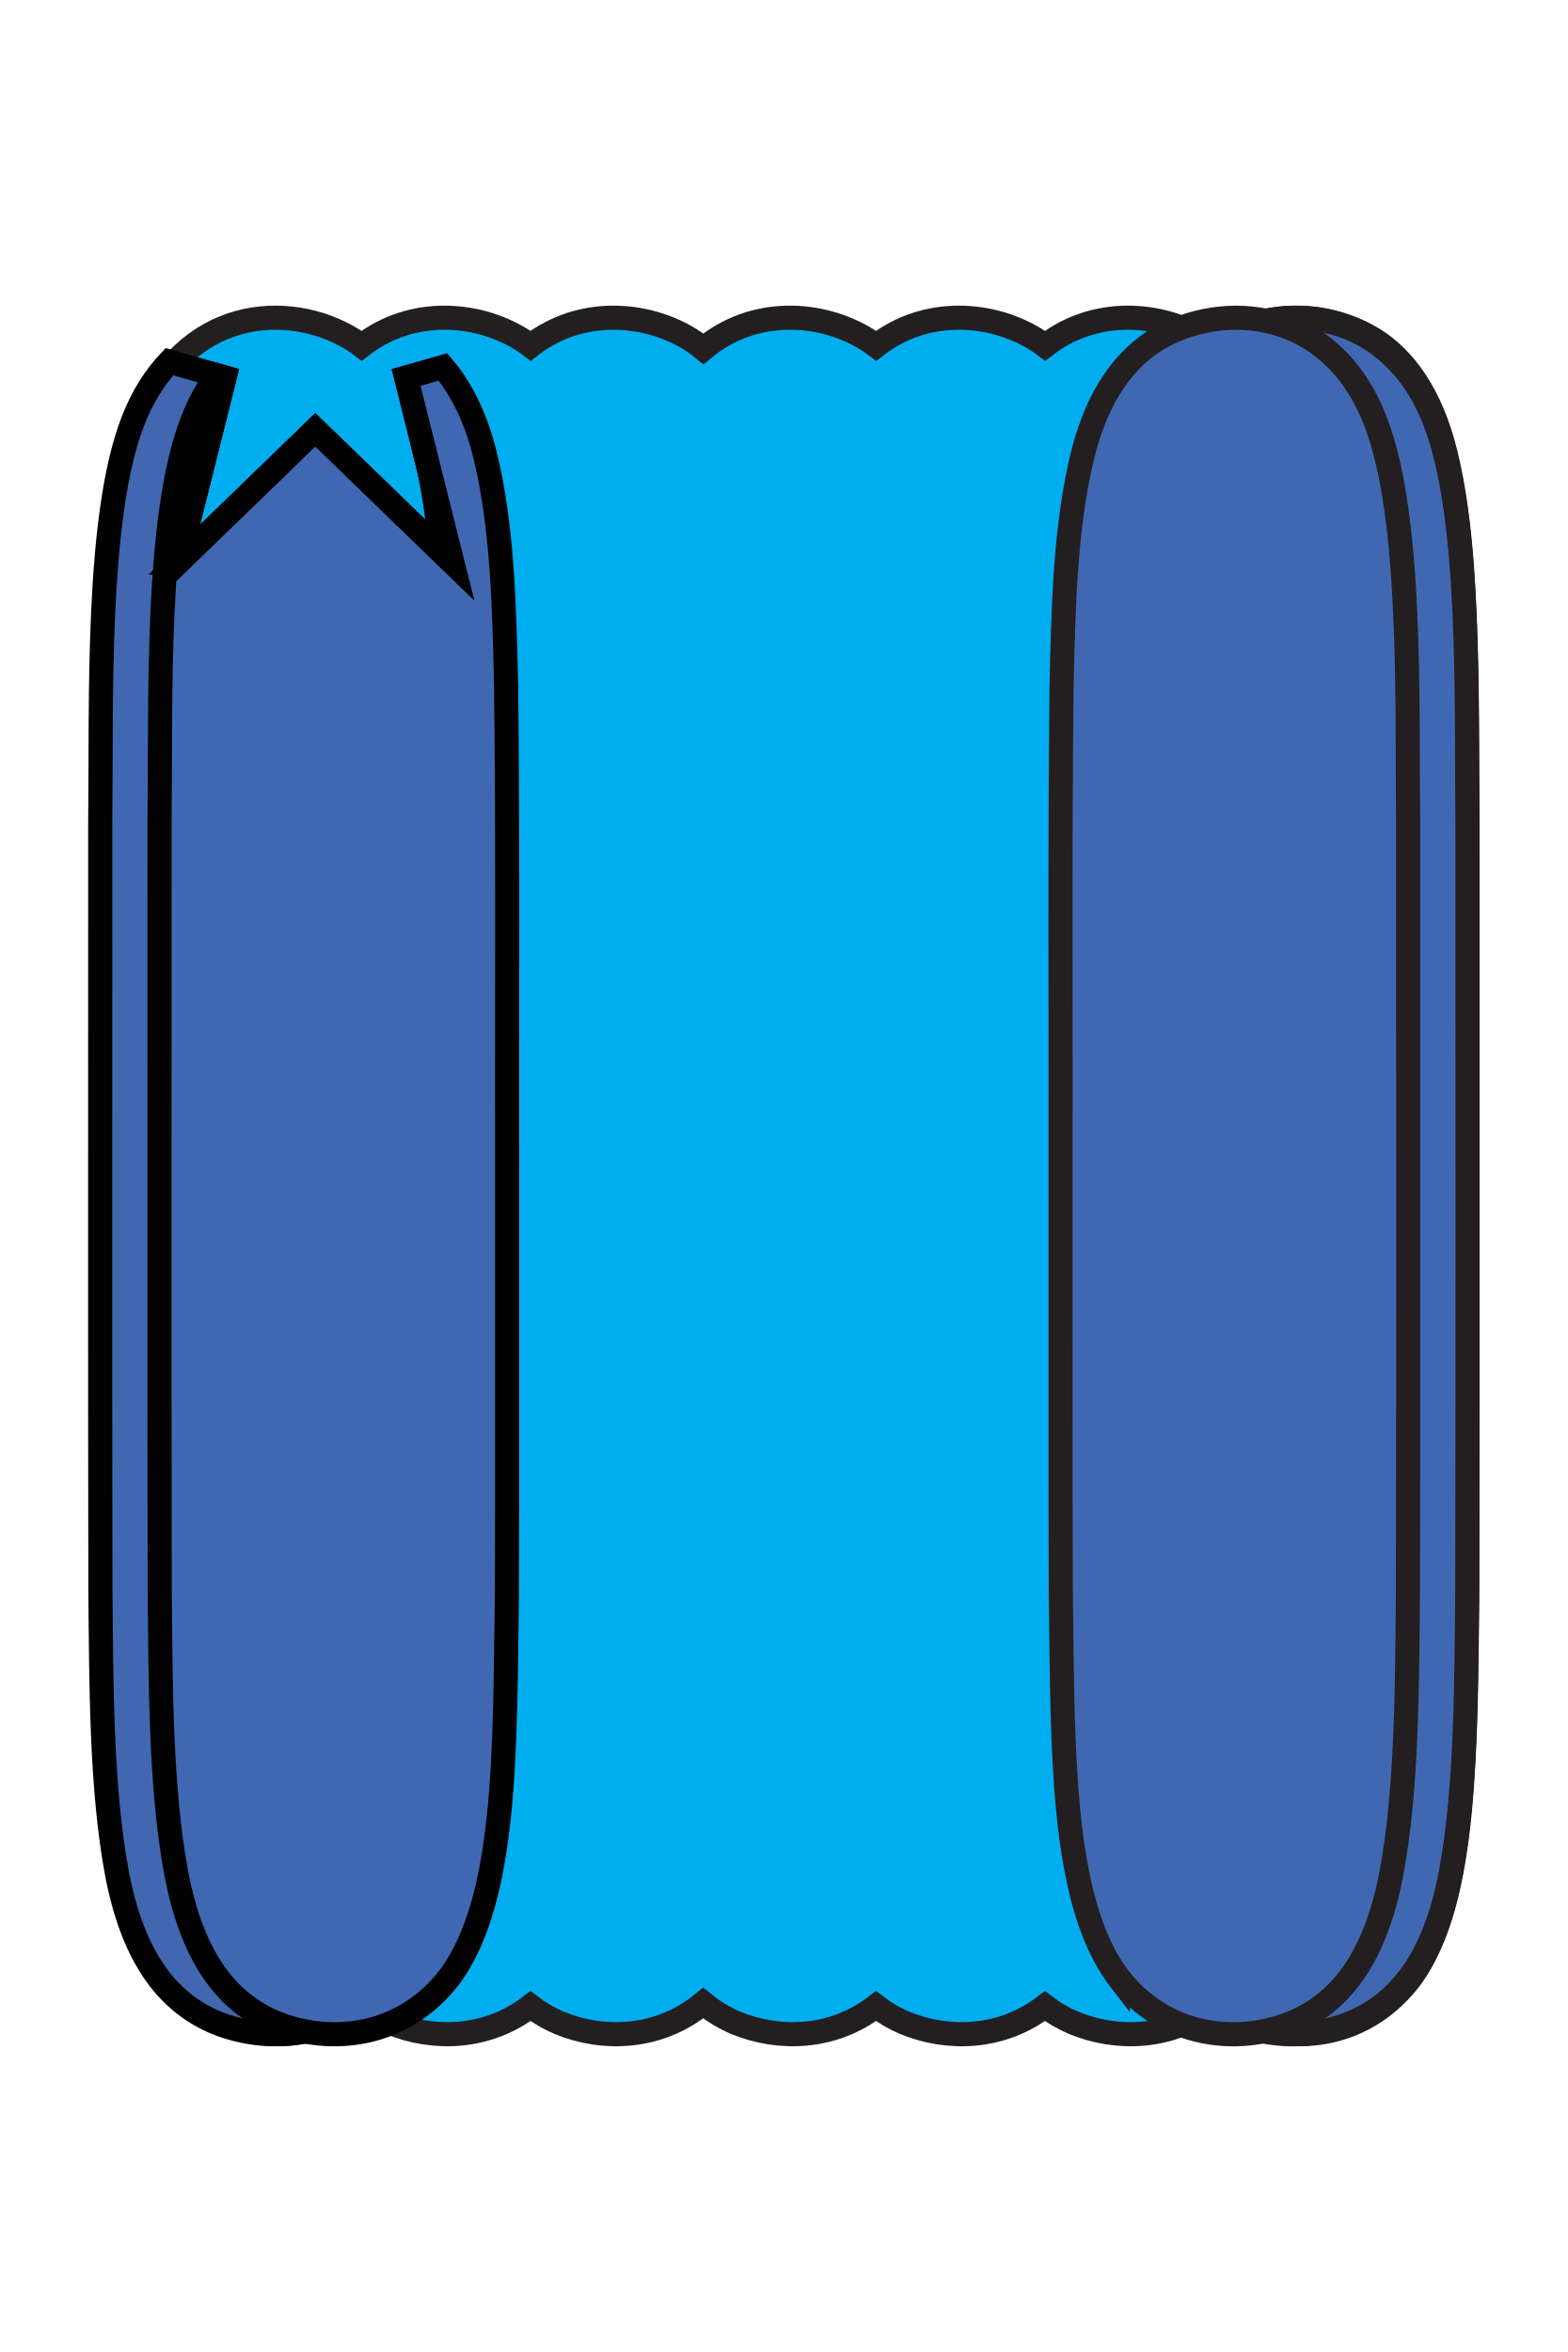
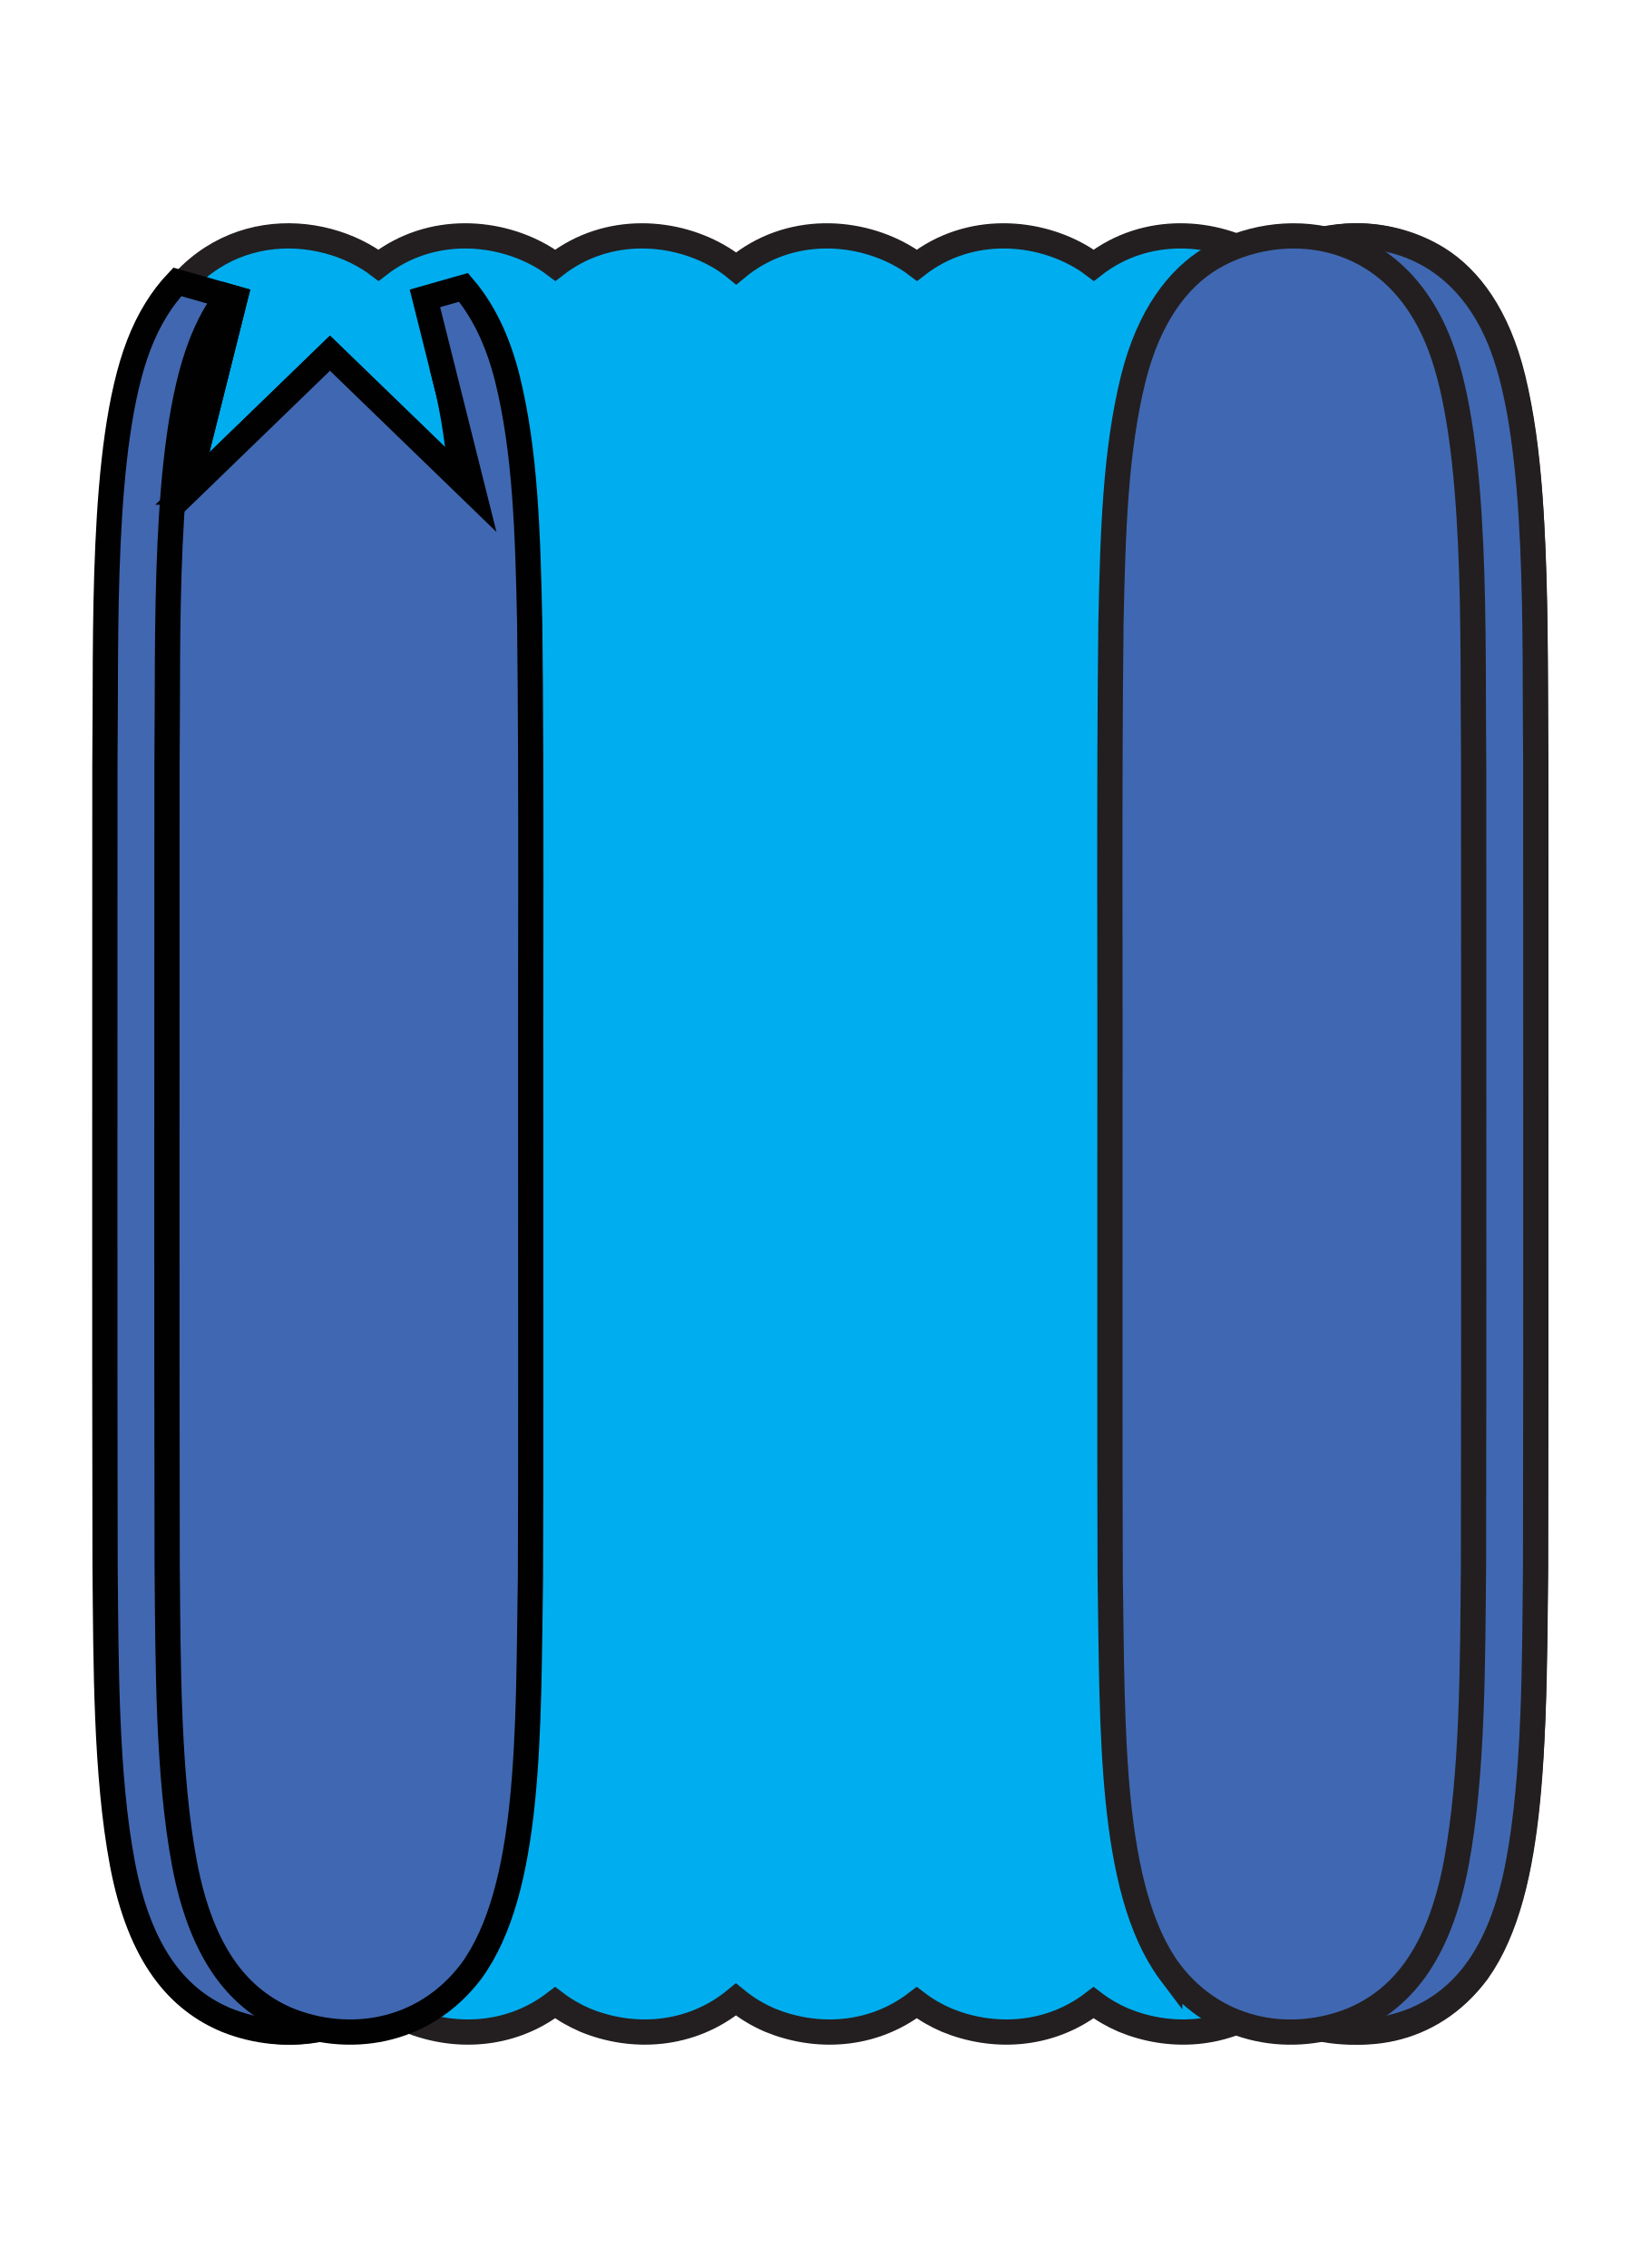
- <svg xmlns="http://www.w3.org/2000/svg" id="b" data-name="Layer 2" width="650" height="975" viewBox="0 0 650 975">
+ <svg xmlns="http://www.w3.org/2000/svg" id="b" data-name="Layer 2" width="650" height="898.47" viewBox="0 0 650 898.47">
  <defs>
    <style>
      .d {
        fill: none;
      }

      .e, .f, .g, .h {
        stroke-miterlimit: 10;
        stroke-width: 10px;
      }

      .e, .g {
        fill: #4068b2;
      }

      .e, .h {
        stroke: #010101;
      }

      .f {
        fill: #00aeef;
      }

      .f, .g {
        stroke: #231f20;
      }

      .h {
        fill: #4167b0;
      }
    </style>
  </defs>
  <g id="c" data-name="Layer 1">
    <g>
+       <rect class="d" width="650" height="898.47" />
      <g>
-         <path class="f" d="M608.43,496.28c-.14-70.88.37-144.24-.39-211.21-.74-35.6-1.63-68.06-8.65-97.08-6.05-24.71-17.25-39.48-29.74-47.28-18.25-11.32-45.45-13.57-66.26,2.63-1.25-.95-2.51-1.83-3.8-2.63-18.25-11.32-45.45-13.57-66.26,2.63-1.25-.95-2.52-1.83-3.8-2.63-18.25-11.32-45.45-13.57-66.26,2.63-1.25-.95-2.52-1.83-3.8-2.63-18.71-11.61-46.84-13.68-67.82,3.89-1.76-1.45-3.56-2.75-5.39-3.89-18.25-11.32-45.45-13.57-66.26,2.63-1.25-.95-2.52-1.83-3.8-2.63-18.25-11.32-45.45-13.57-66.26,2.63-1.25-.95-2.52-1.83-3.8-2.63-26.04-16.16-70.32-13.84-88.21,34.18-14.84,39.65-12.49,115.83-13.05,166.44.03,98.9-.13,216.23.07,317.32.35,39.16.26,82.9,6.66,117.88,6.79,36.95,21.8,54.15,40.12,62.01,17.95,7.41,40.32,6.8,58.16-6.92,3.76,2.87,7.74,5.14,11.89,6.92,17.95,7.41,40.32,6.8,58.16-6.92,3.76,2.87,7.74,5.14,11.89,6.92,18.48,7.63,41.65,6.75,59.73-8.18,4.22,3.47,8.74,6.14,13.48,8.18,17.95,7.41,40.32,6.8,58.16-6.92,3.76,2.87,7.74,5.14,11.89,6.92,17.95,7.41,40.32,6.8,58.16-6.92,3.76,2.87,7.74,5.14,11.89,6.92,17.95,7.41,40.32,6.8,58.16-6.92,3.76,2.87,7.74,5.14,11.89,6.92,22.28,9.19,51.37,6.05,70.15-19.19l.06-.08c23.16-32.56,21.95-95.22,22.87-156.63.21-53.23.05-106.92.1-166.37Z" />
-         <path class="g" d="M488.04,819.37c19.33,25.25,49.26,28.39,72.19,19.19,18.85-7.86,34.29-25.06,41.28-62.01,6.59-34.98,6.49-78.72,6.86-117.88.21-101.09.04-218.41.07-317.32-.57-50.61,1.84-126.79-13.43-166.44-18.41-48.03-63.98-50.34-90.77-34.18-12.85,7.8-24.38,22.57-30.6,47.28-7.23,29.02-8.15,61.47-8.9,97.08-.78,66.97-.25,140.33-.4,211.21.05,59.45-.11,113.14.1,166.37.95,61.4-.29,124.07,23.54,156.63l.06.08Z" />
-         <path class="g" d="M463.44,819.37c19.33,25.25,49.26,28.39,72.19,19.19,18.85-7.86,34.29-25.06,41.28-62.01,6.59-34.98,6.49-78.72,6.86-117.88.21-101.09.04-218.41.07-317.32-.57-50.61,1.84-126.79-13.43-166.44-18.41-48.03-63.98-50.34-90.77-34.18-12.85,7.8-24.38,22.57-30.6,47.28-7.23,29.02-8.15,61.47-8.9,97.08-.78,66.97-.25,140.33-.4,211.21.05,59.45-.11,113.14.1,166.37.95,61.4-.29,124.07,23.54,156.63l.06.08Z" />
+         <path class="f" d="M608.43,458.02c-.14-70.88.37-144.24-.39-211.21-.74-35.6-1.63-68.06-8.65-97.08-6.05-24.71-17.25-39.48-29.74-47.28-18.25-11.32-45.45-13.57-66.26,2.63-1.25-.95-2.51-1.83-3.8-2.63-18.25-11.32-45.45-13.57-66.26,2.63-1.25-.95-2.52-1.83-3.8-2.63-18.25-11.32-45.45-13.57-66.26,2.63-1.25-.95-2.52-1.83-3.8-2.63-18.71-11.61-46.84-13.68-67.82,3.89-1.76-1.45-3.56-2.75-5.39-3.89-18.25-11.32-45.45-13.57-66.26,2.63-1.25-.95-2.52-1.83-3.8-2.63-18.25-11.32-45.45-13.57-66.26,2.63-1.25-.95-2.52-1.83-3.8-2.63-26.04-16.16-70.32-13.84-88.21,34.18-14.84,39.65-12.49,115.83-13.05,166.44.03,98.9-.13,216.23.07,317.32.35,39.16.26,82.9,6.66,117.88,6.79,36.95,21.8,54.15,40.12,62.01,17.95,7.41,40.32,6.8,58.16-6.92,3.76,2.87,7.74,5.14,11.89,6.92,17.95,7.41,40.32,6.8,58.16-6.92,3.76,2.87,7.74,5.14,11.89,6.92,18.48,7.63,41.65,6.75,59.73-8.18,4.22,3.47,8.74,6.14,13.48,8.18,17.95,7.41,40.32,6.8,58.16-6.92,3.76,2.87,7.74,5.14,11.89,6.92,17.95,7.41,40.32,6.8,58.16-6.92,3.76,2.87,7.74,5.14,11.89,6.92,17.95,7.41,40.32,6.8,58.16-6.92,3.76,2.87,7.74,5.14,11.89,6.92,22.28,9.19,51.37,6.05,70.15-19.19l.06-.08c23.16-32.56,21.95-95.22,22.87-156.63.21-53.23.05-106.92.1-166.37Z" />
+         <path class="g" d="M488.04,781.1c19.33,25.25,49.26,28.39,72.19,19.19,18.85-7.86,34.29-25.06,41.28-62.01,6.59-34.98,6.49-78.72,6.86-117.88.21-101.09.04-218.41.07-317.32-.57-50.61,1.84-126.79-13.43-166.44-18.41-48.03-63.98-50.34-90.77-34.18-12.85,7.8-24.38,22.57-30.6,47.28-7.23,29.02-8.15,61.47-8.9,97.08-.78,66.97-.25,140.33-.4,211.21.05,59.45-.11,113.14.1,166.37.95,61.4-.29,124.07,23.54,156.63l.06.08Z" />
+         <path class="g" d="M463.44,781.1c19.33,25.25,49.26,28.39,72.19,19.19,18.85-7.86,34.29-25.06,41.28-62.01,6.59-34.98,6.49-78.72,6.86-117.88.21-101.09.04-218.41.07-317.32-.57-50.61,1.84-126.79-13.43-166.44-18.41-48.03-63.98-50.34-90.77-34.18-12.85,7.8-24.38,22.57-30.6,47.28-7.23,29.02-8.15,61.47-8.9,97.08-.78,66.97-.25,140.33-.4,211.21.05,59.45-.11,113.14.1,166.37.95,61.4-.29,124.07,23.54,156.63l.06.08Z" />
        <g>
-           <path class="h" d="M73.87,233.23l19.24-76.77-22.87-6.53c-6.04,6.38-11.27,14.61-15.25,24.97-15.27,39.65-12.85,115.83-13.43,166.44.03,98.9-.14,216.23.07,317.32.36,39.16.27,82.9,6.86,117.88,6.99,36.95,22.43,54.15,41.28,62.01,22.93,9.19,52.86,6.05,72.19-19.19l.06-.08c23.83-32.56,22.59-95.22,23.54-156.63.22-53.23.05-106.92.1-166.37-.15-70.88.38-144.24-.4-211.21-.42-19.82-.9-38.67-2.48-56.49l-52.06-50.4-56.86,55.05Z" />
-           <path class="h" d="M176.36,188c-.41-1.64-.85-3.24-1.31-4.79l2.69,10.71c-.43-1.99-.89-3.96-1.37-5.92Z" />
-           <path class="h" d="M177.73,193.92c2.41,11.08,3.98,22.64,5.05,34.66l4.8,4.65-9.85-39.31Z" />
+           <path class="h" d="M73.87,194.97l19.24-76.77-22.87-6.53c-6.04,6.38-11.27,14.61-15.25,24.97-15.27,39.65-12.85,115.83-13.43,166.44.03,98.9-.14,216.23.07,317.32.36,39.16.27,82.9,6.86,117.88,6.99,36.95,22.43,54.15,41.28,62.01,22.93,9.19,52.86,6.05,72.19-19.19l.06-.08c23.83-32.56,22.59-95.22,23.54-156.63.22-53.23.05-106.92.1-166.37-.15-70.88.38-144.24-.4-211.21-.42-19.82-.9-38.67-2.48-56.49l-52.06-50.4-56.86,55.05Z" />
+           <path class="h" d="M176.36,149.74c-.41-1.64-.85-3.24-1.31-4.79l2.69,10.71c-.43-1.99-.89-3.96-1.37-5.92Z" />
+           <path class="h" d="M177.73,155.66c2.41,11.08,3.98,22.64,5.05,34.66l4.8,4.65-9.85-39.31Z" />
        </g>
-         <path class="e" d="M209.86,285.08c-.76-35.6-1.67-68.06-8.9-97.08-3.97-15.75-10.09-27.45-17.33-35.89l-15.28,4.36,19.24,76.77-56.86-55.05-56.86,55.05,19.24-76.77-3.05-.87c-4.04,5.38-7.59,11.79-10.47,19.31-15.27,39.65-12.85,115.83-13.43,166.44.03,98.9-.14,216.23.07,317.32.36,39.16.27,82.9,6.86,117.88,6.99,36.95,22.43,54.15,41.28,62.01,22.93,9.19,52.86,6.05,72.19-19.19l.06-.08c23.83-32.56,22.59-95.22,23.54-156.63.22-53.23.05-106.92.1-166.37-.15-70.88.38-144.24-.4-211.21Z" />
+         <path class="e" d="M209.86,246.81c-.76-35.6-1.67-68.06-8.9-97.08-3.97-15.75-10.09-27.45-17.33-35.89l-15.28,4.36,19.24,76.77-56.86-55.05-56.86,55.05,19.24-76.77-3.05-.87c-4.04,5.38-7.59,11.79-10.47,19.31-15.27,39.65-12.85,115.83-13.43,166.44.03,98.9-.14,216.23.07,317.32.36,39.16.27,82.9,6.86,117.88,6.99,36.95,22.43,54.15,41.28,62.01,22.93,9.19,52.86,6.05,72.19-19.19l.06-.08c23.83-32.56,22.59-95.22,23.54-156.63.22-53.23.05-106.92.1-166.37-.15-70.88.38-144.24-.4-211.21Z" />
      </g>
-       <rect class="d" width="650" height="975" />
    </g>
  </g>
</svg>
